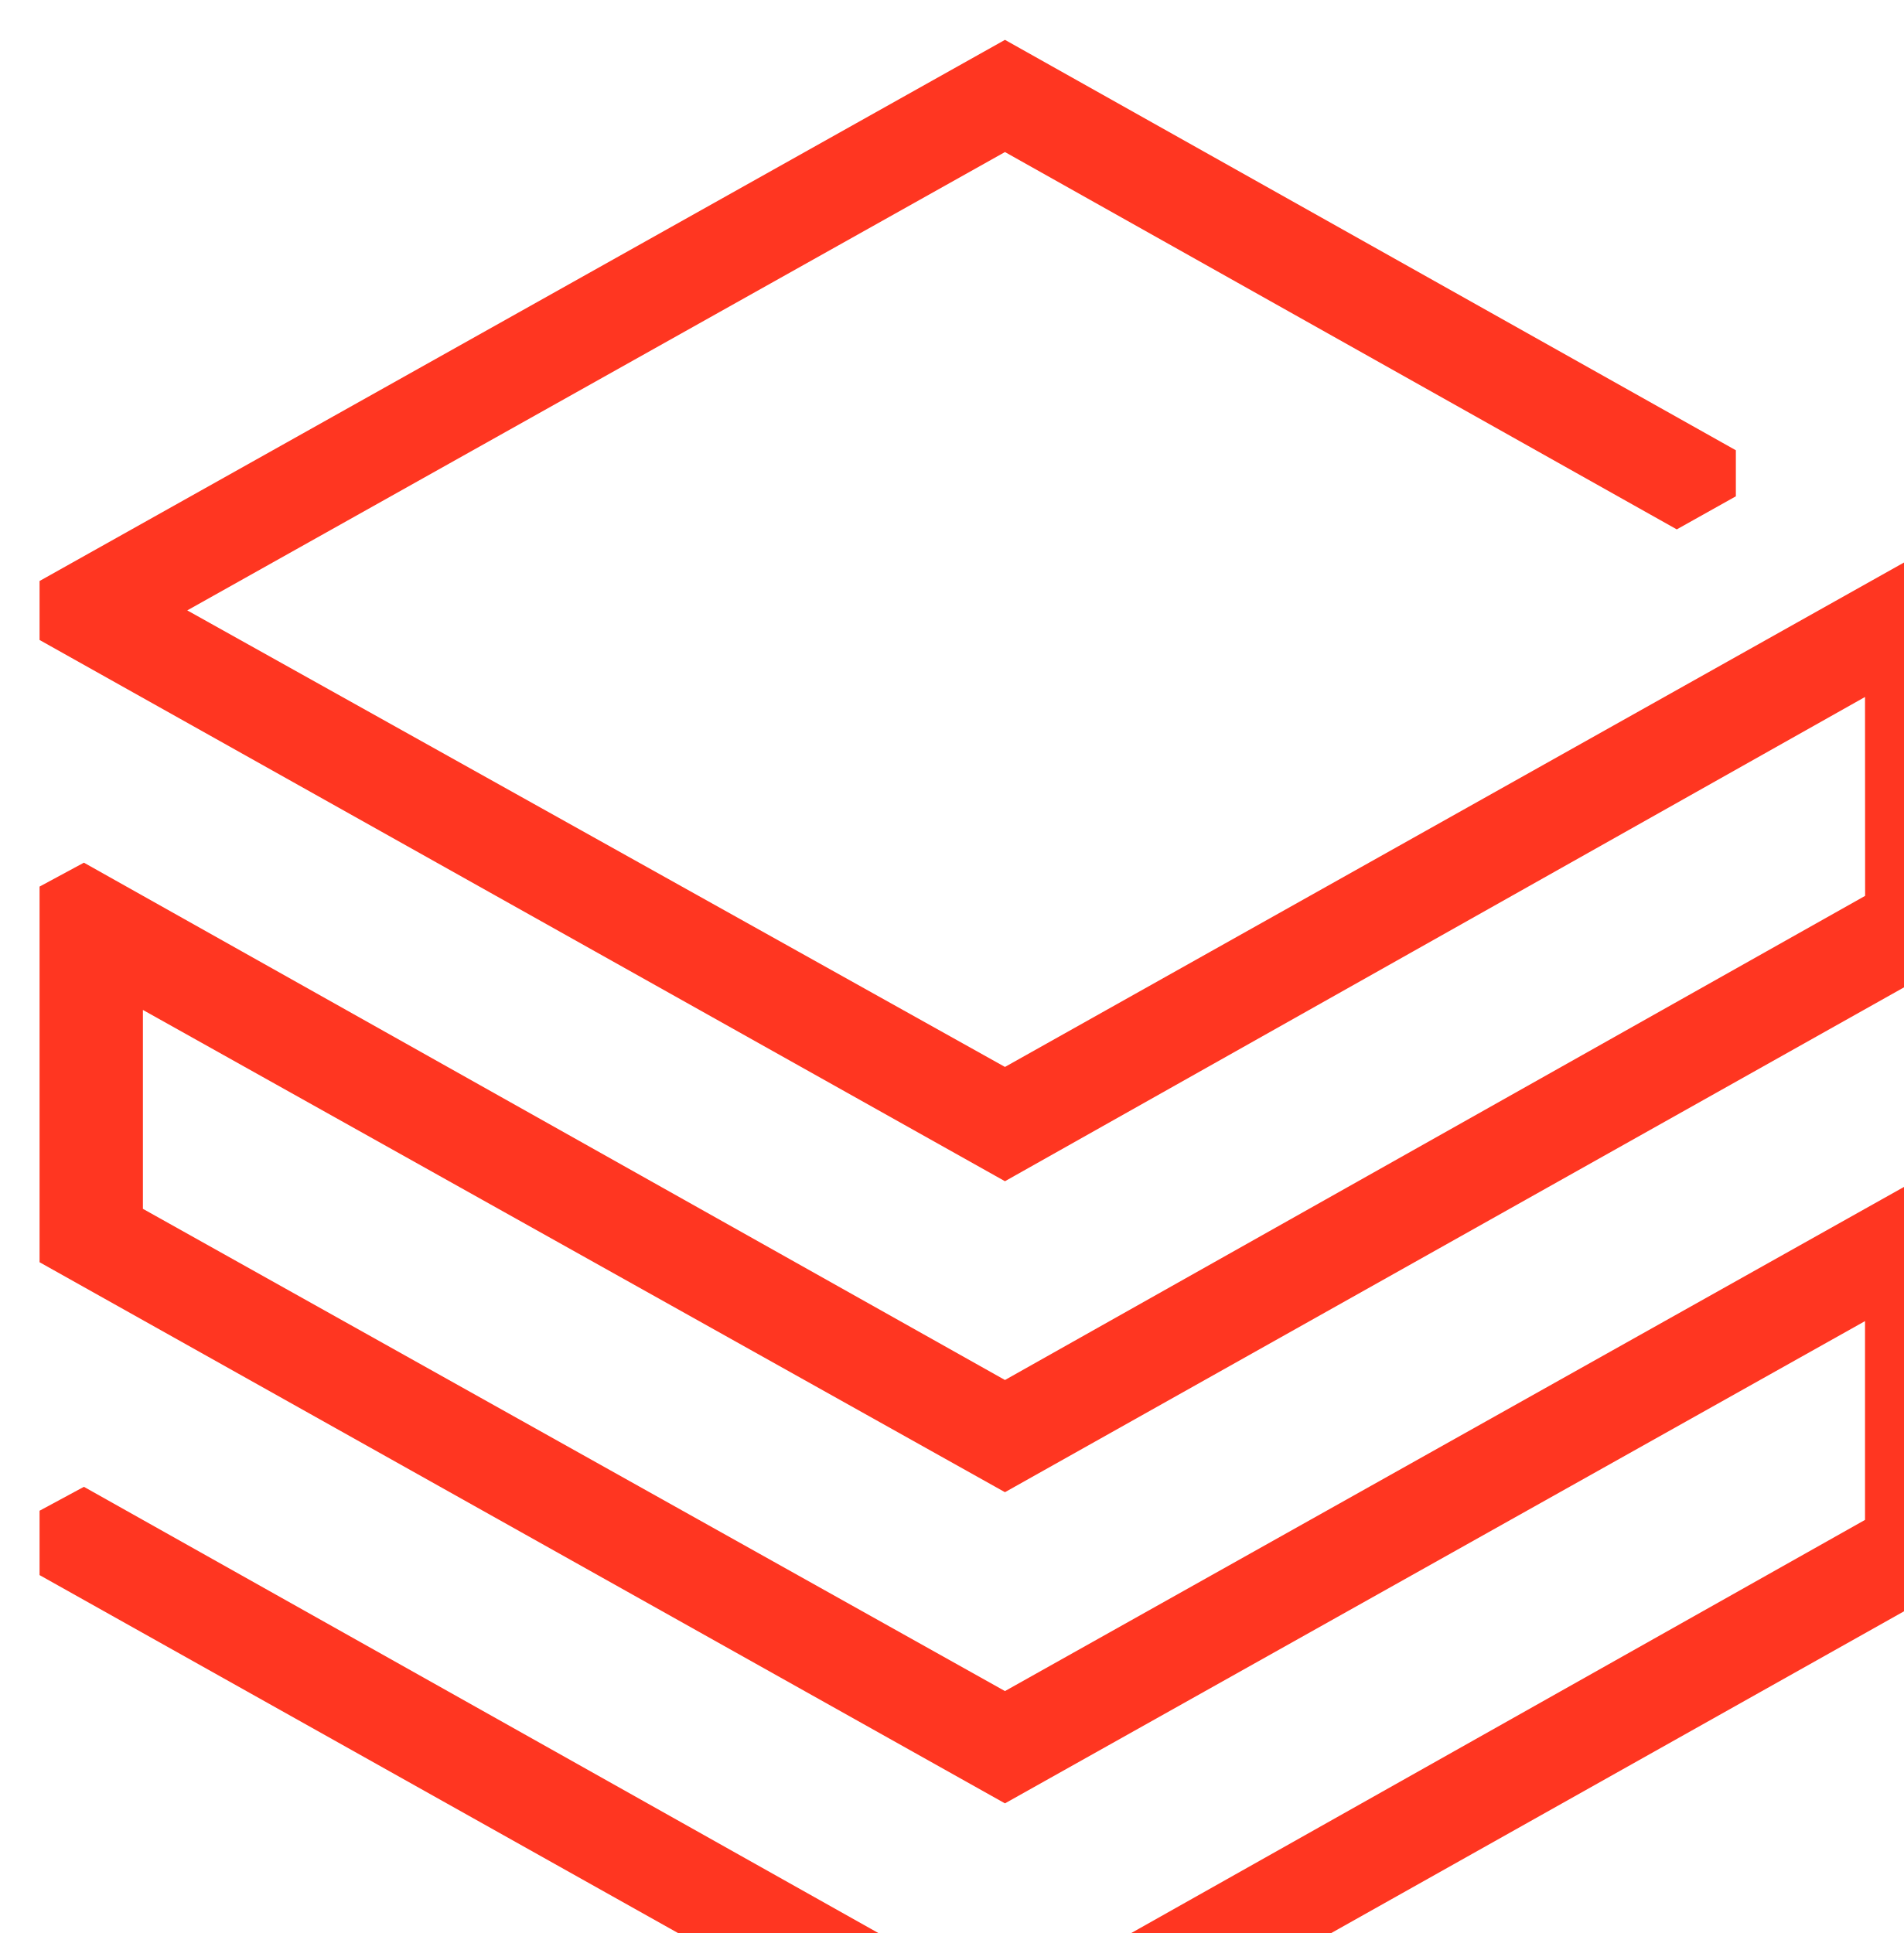
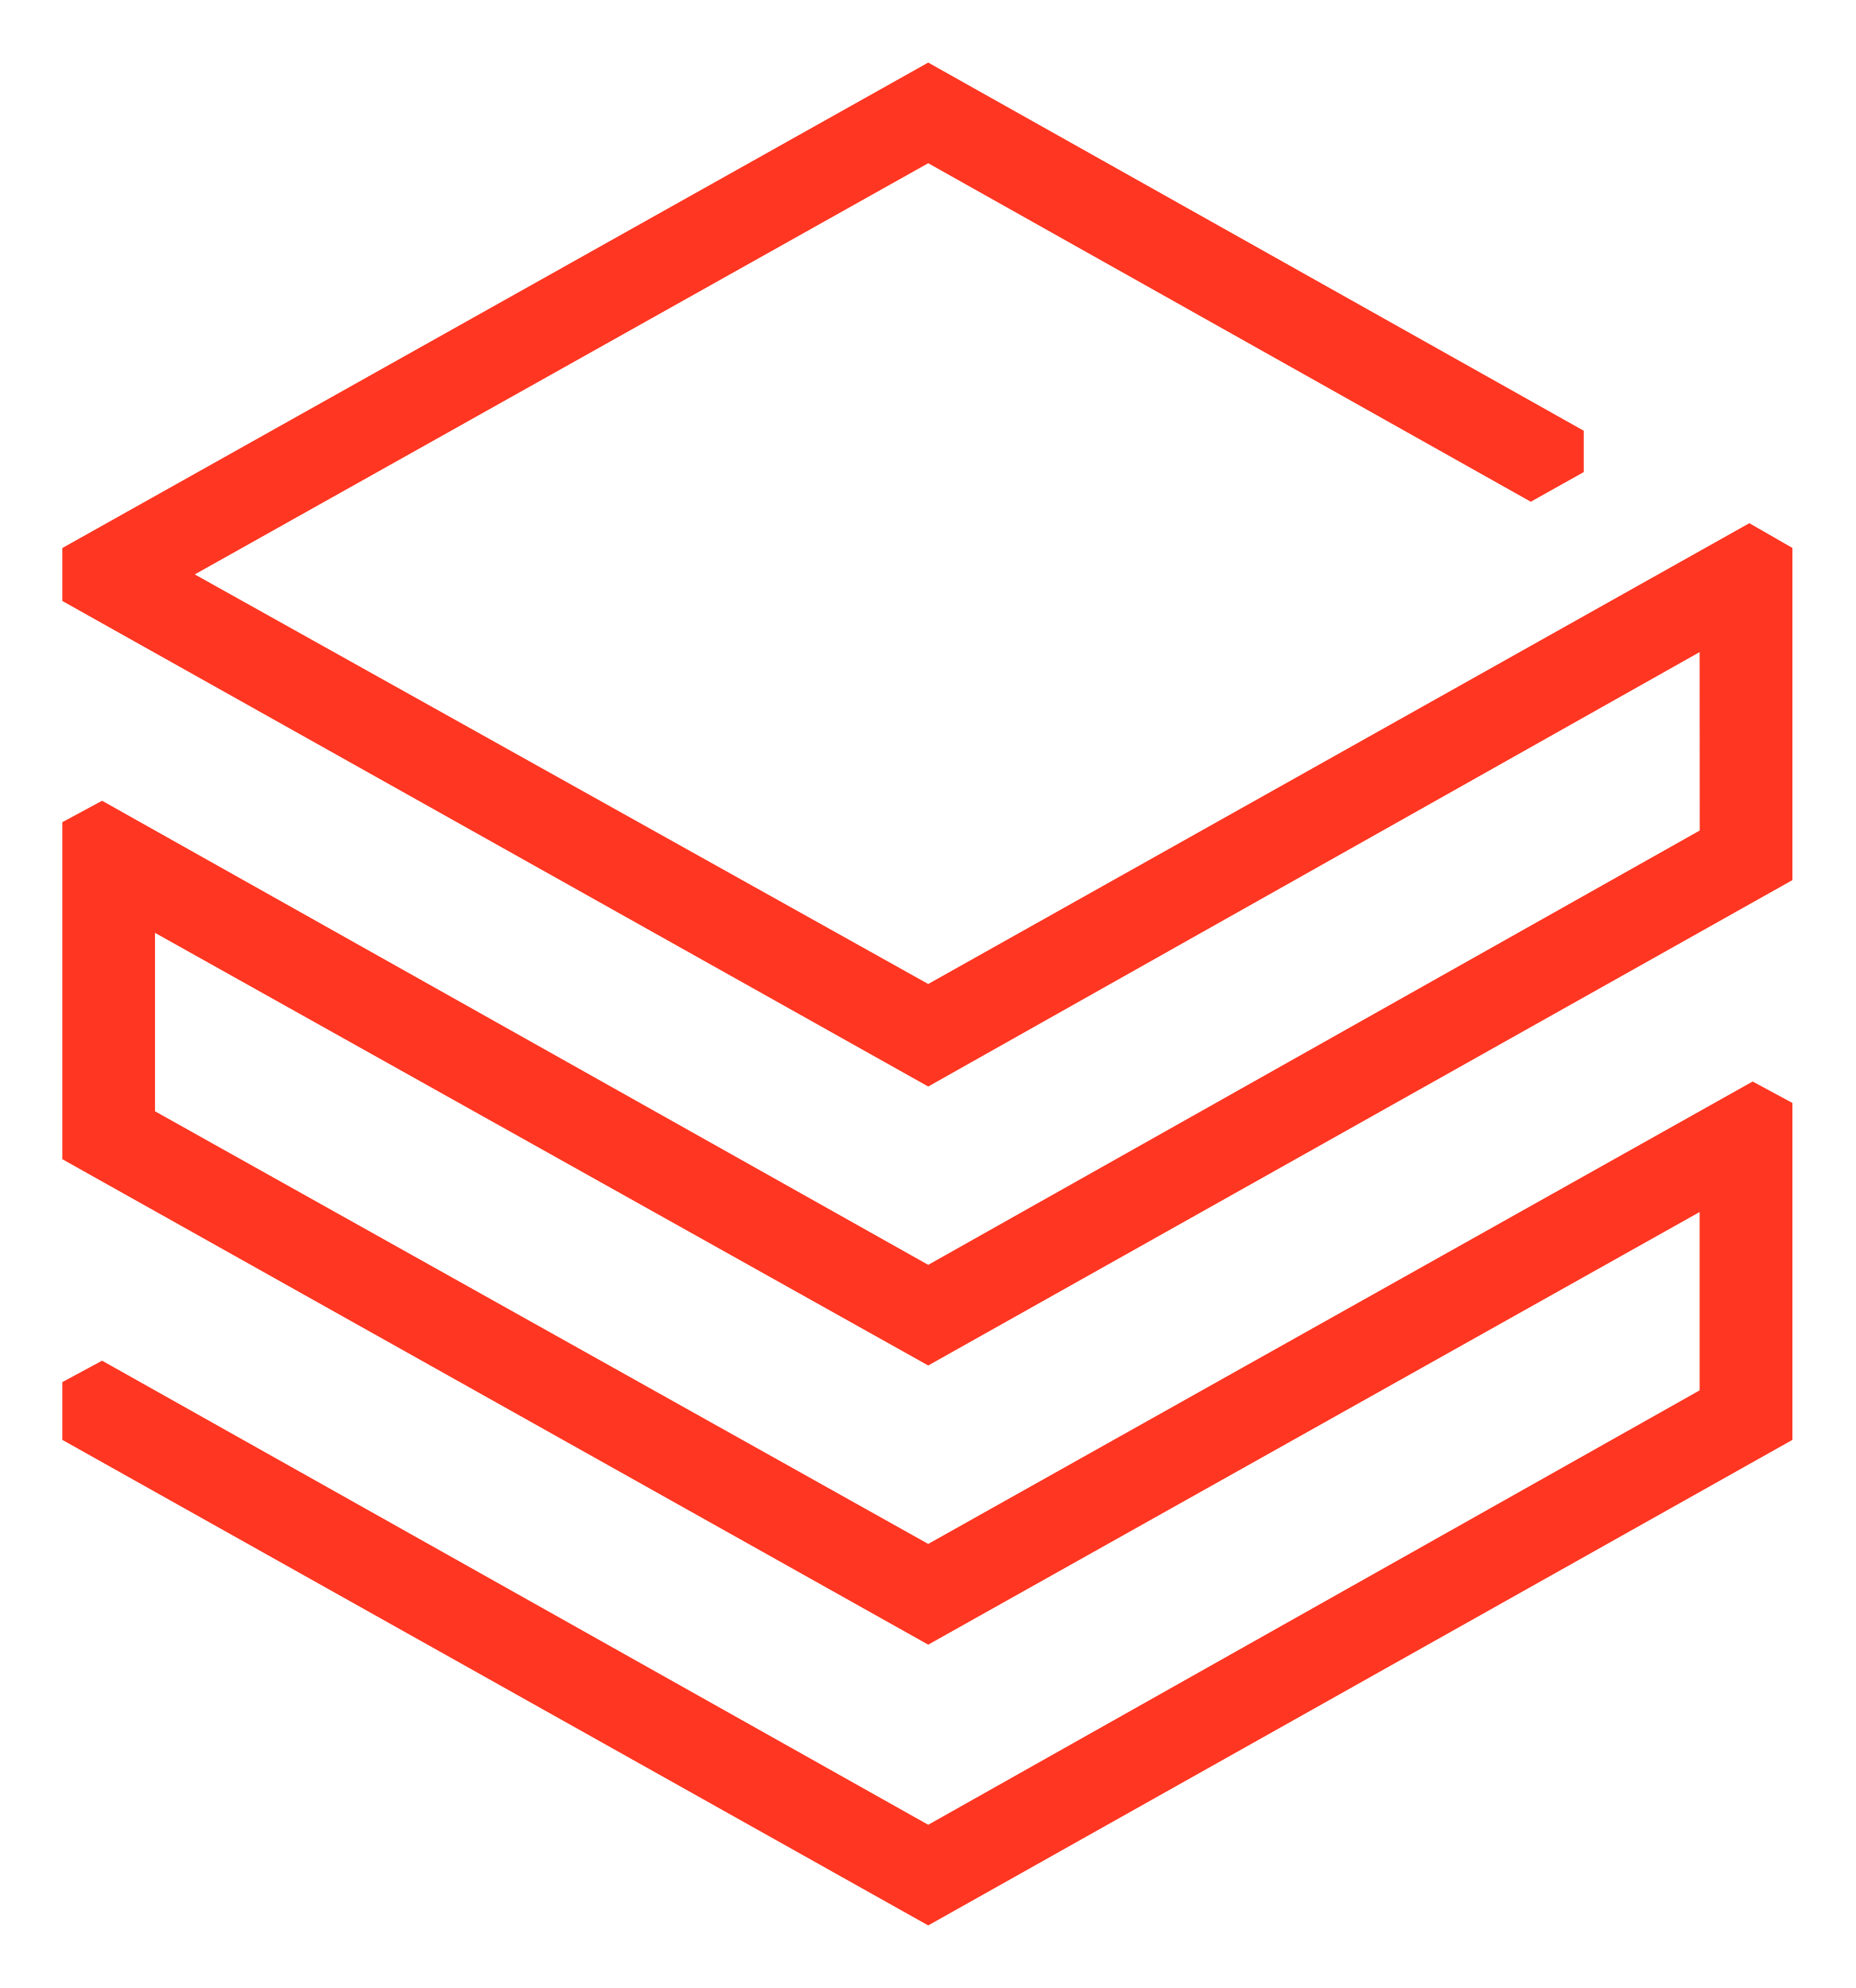
- <svg xmlns="http://www.w3.org/2000/svg" viewBox="43.35 -0.4 19.1 19.4">
+ <svg xmlns="http://www.w3.org/2000/svg" viewBox="43.05 -0.7 20.76 22.24">
  <path fill="#FF3621" d="m 62.065,8.591 -8.631,4.859 L 44.192,8.258 43.747,8.498 v 3.77 l 9.687,5.431 8.63,-4.84 v 1.995 l -8.63,4.86 -9.242,-5.192 -0.445,0.24 v 0.646 l 9.687,5.432 9.668,-5.432 v -3.769 l -0.445,-0.24 -9.223,5.173 L 44.784,11.732 V 9.736 l 8.65,4.84 9.668,-5.43 V 5.43 l -0.482,-0.277 -9.186,5.155 -8.205,-4.582 8.205,-4.6 6.741,3.787 0.593,-0.332 V 4.119 L 53.434,0 43.747,5.431 v 0.592 l 9.687,5.432 8.63,-4.86 z" />
</svg>
